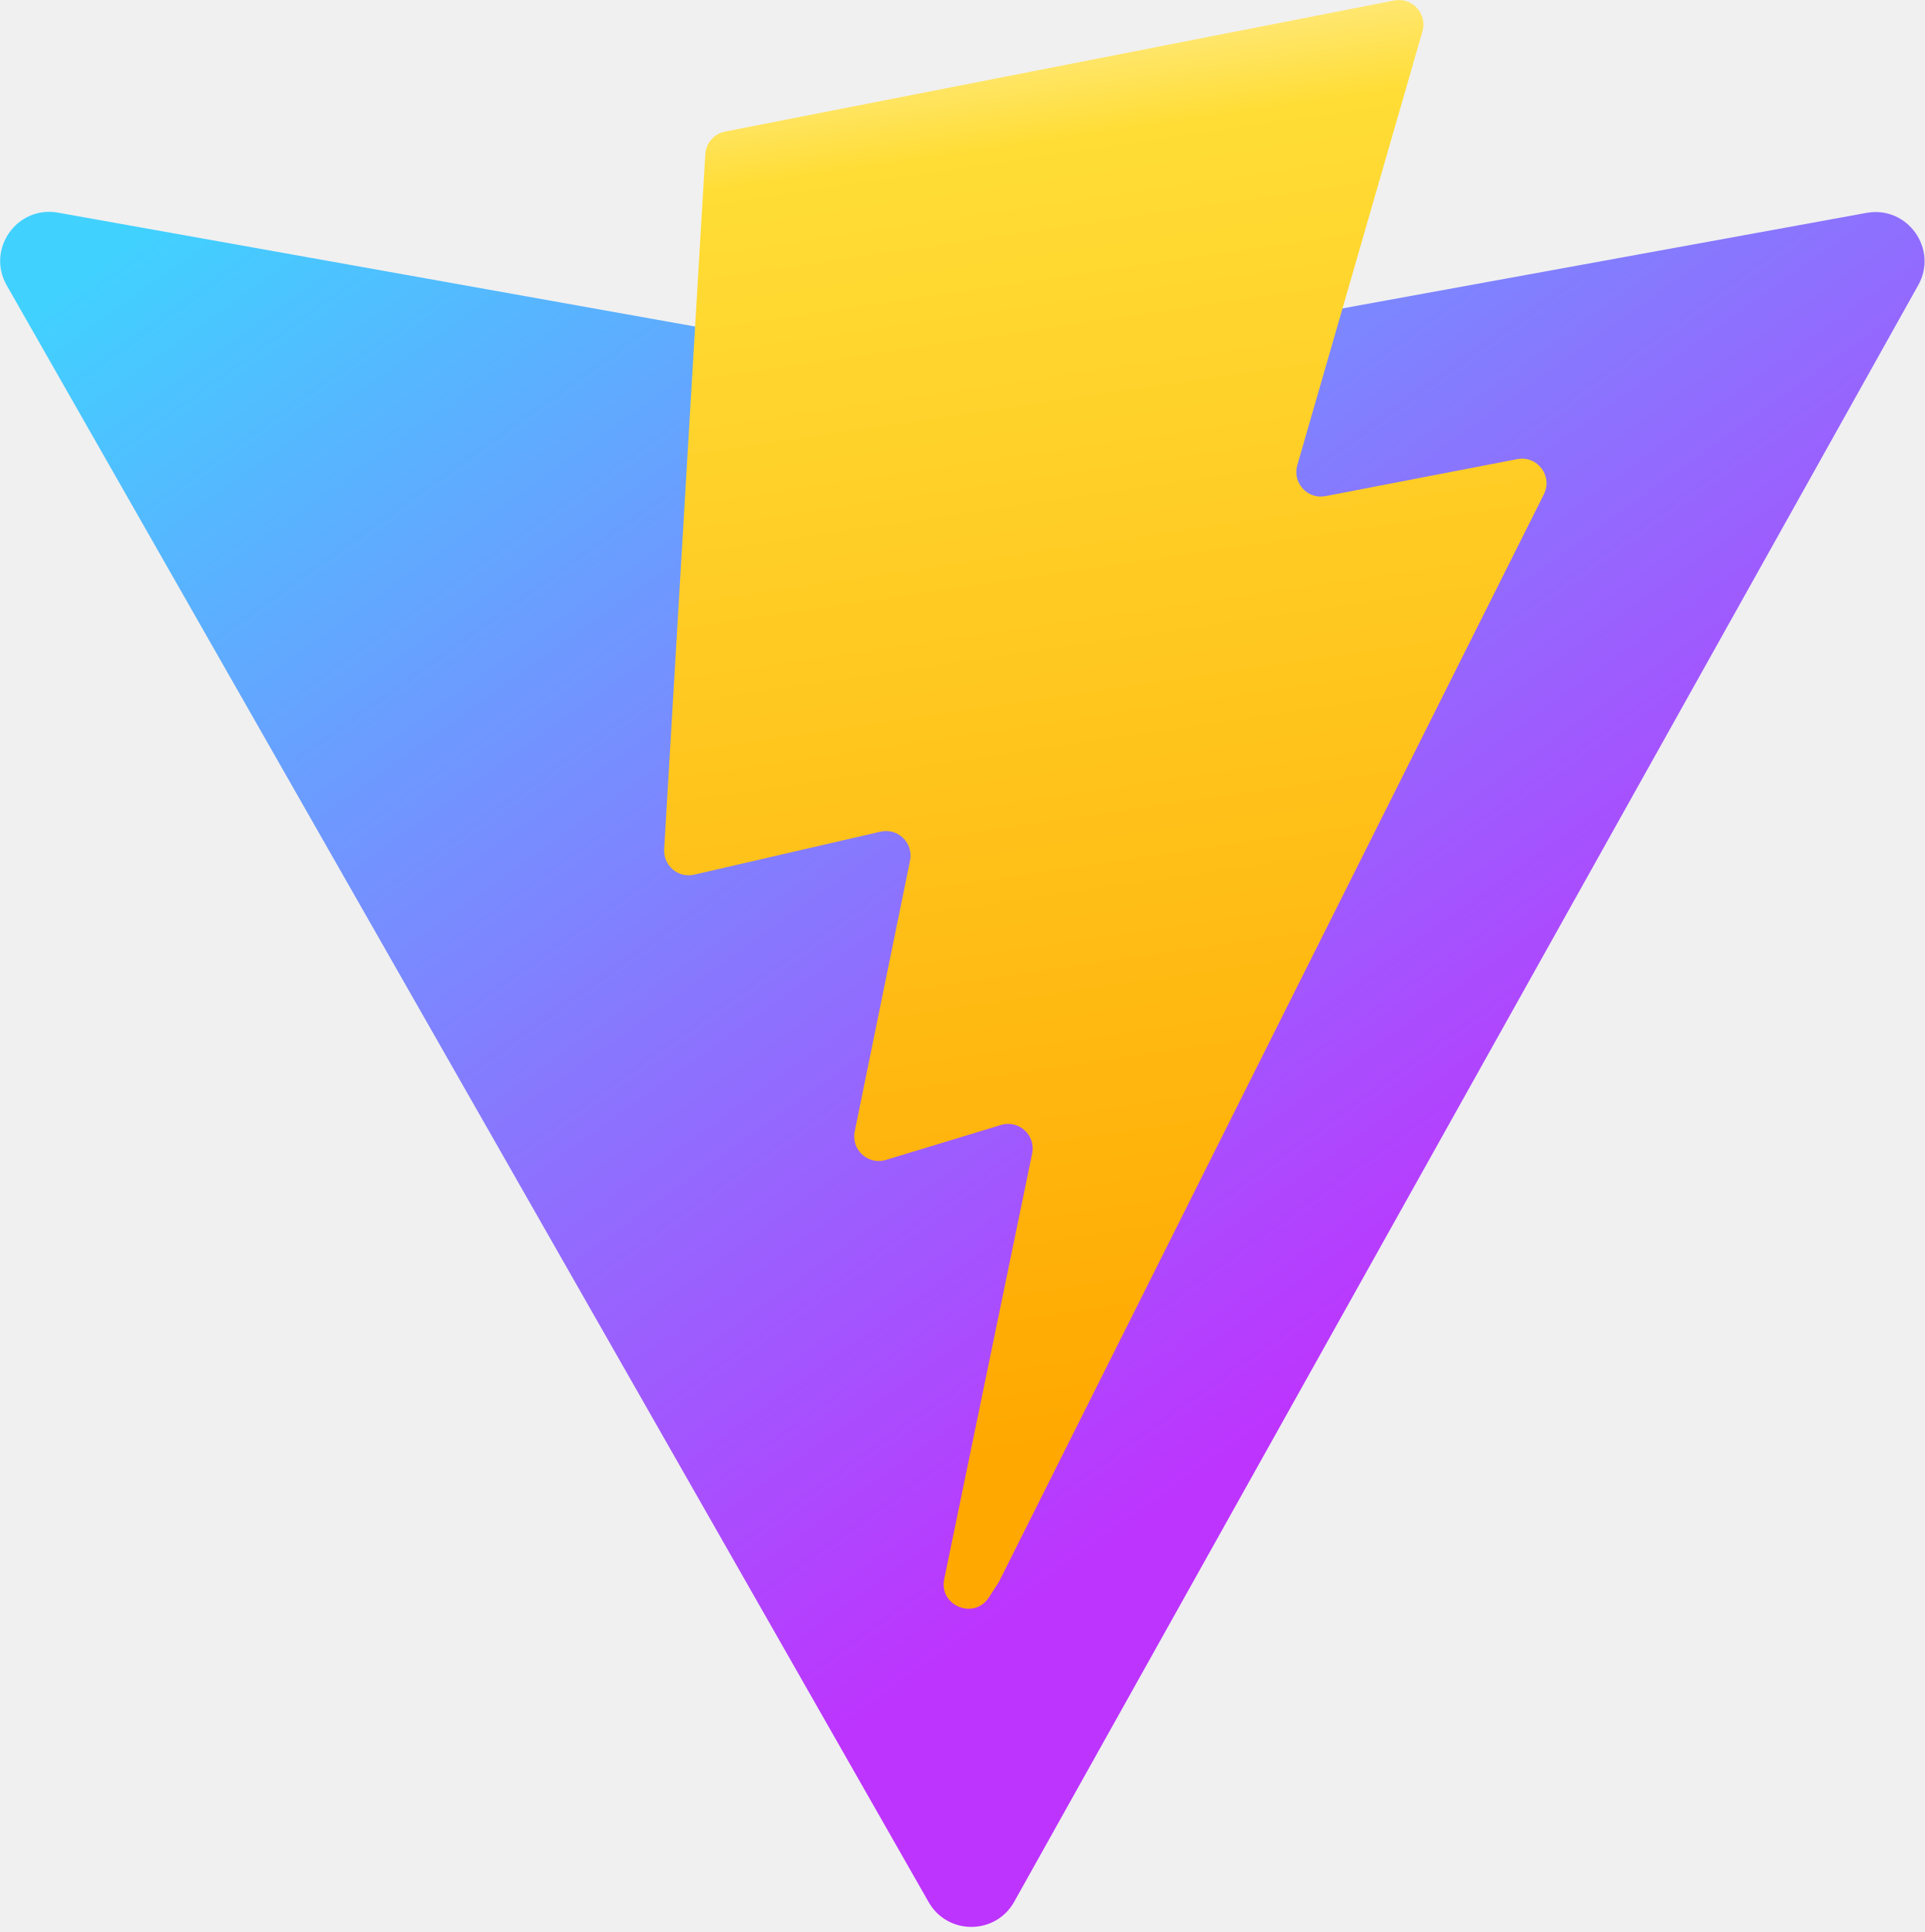
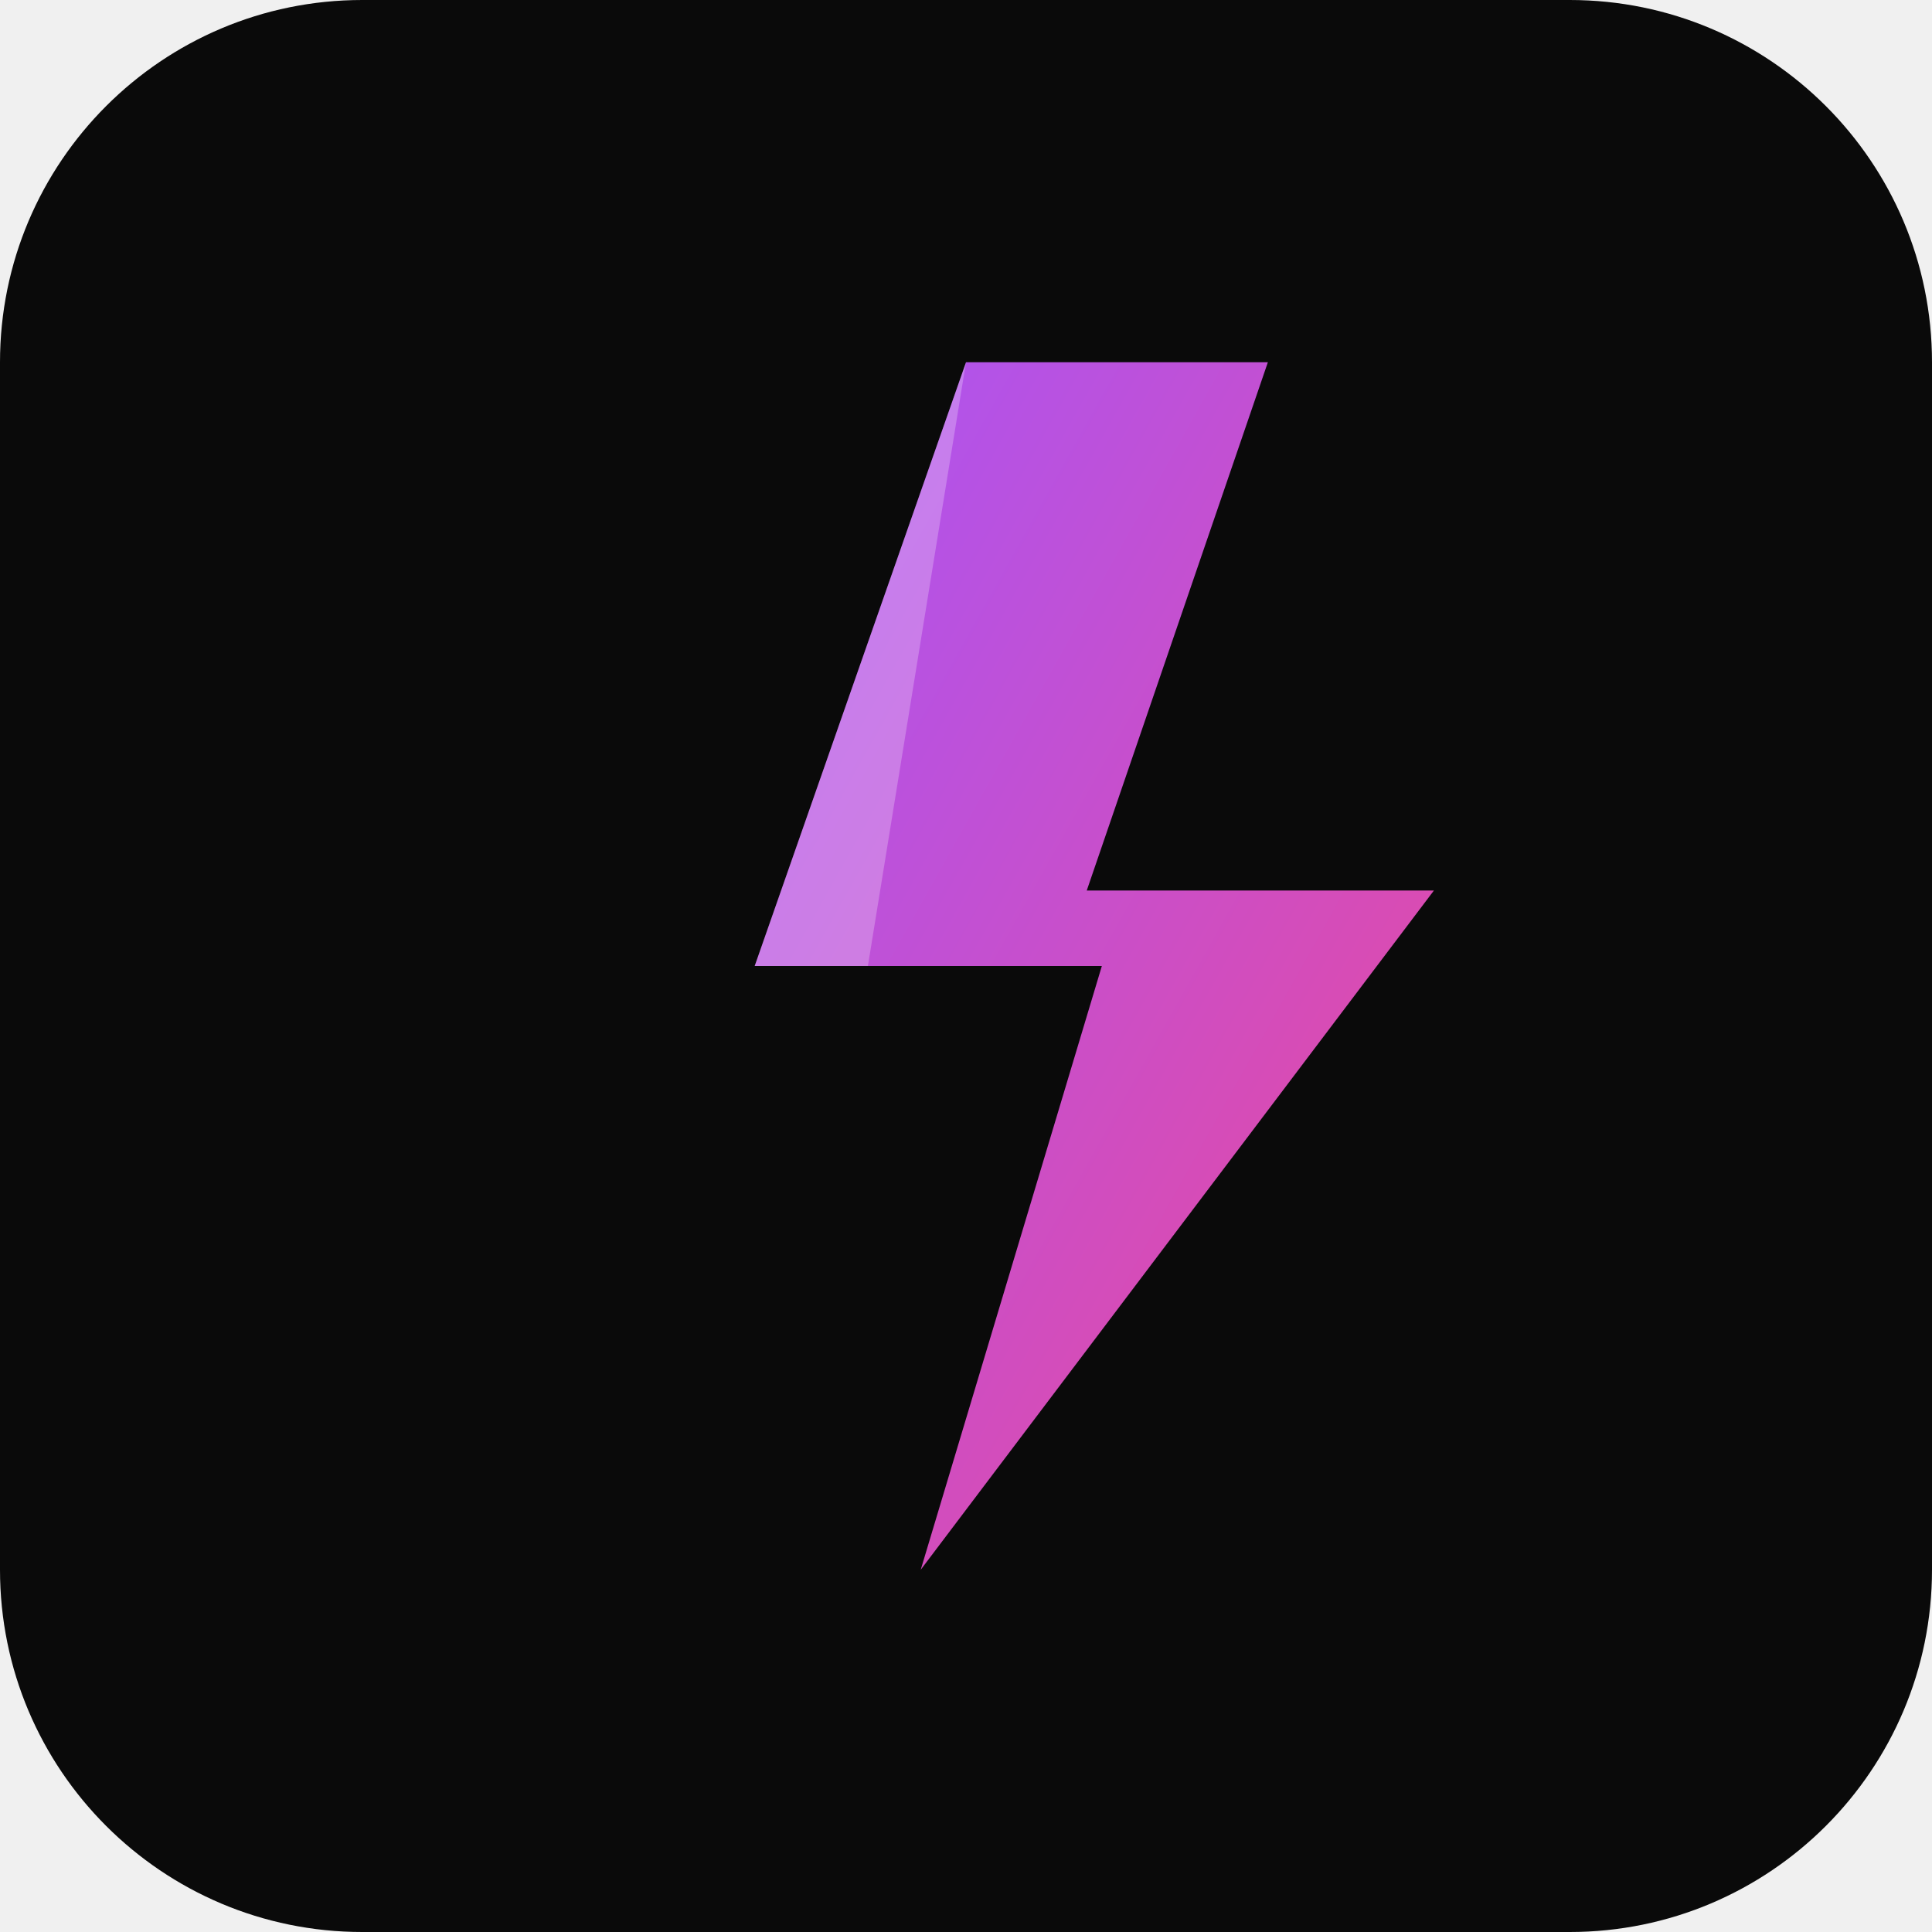
- <svg xmlns="http://www.w3.org/2000/svg" aria-hidden="true" role="img" class="iconify iconify--logos" width="31.88" height="32" preserveAspectRatio="xMidYMid meet" viewBox="0 0 256 257">
+ <svg xmlns="http://www.w3.org/2000/svg" viewBox="0 0 512 512" role="img" aria-label="Neon Lightning">
  <defs>
-     <linearGradient id="IconifyId1813088fe1fbc01fb466" x1="-.828%" x2="57.636%" y1="7.652%" y2="78.411%">
-       <stop offset="0%" stop-color="#41D1FF" />
-       <stop offset="100%" stop-color="#BD34FE" />
-     </linearGradient>
-     <linearGradient id="IconifyId1813088fe1fbc01fb467" x1="43.376%" x2="50.316%" y1="2.242%" y2="89.03%">
-       <stop offset="0%" stop-color="#FFEA83" />
-       <stop offset="8.333%" stop-color="#FFDD35" />
-       <stop offset="100%" stop-color="#FFA800" />
+     <linearGradient id="bolt" x1="0" y1="0" x2="1" y2="1">
+       <stop offset="0%" stop-color="#a855f7" />
+       <stop offset="100%" stop-color="#ec4899" />
    </linearGradient>
  </defs>
-   <path fill="url(#IconifyId1813088fe1fbc01fb466)" d="M255.153 37.938L134.897 252.976c-2.483 4.44-8.862 4.466-11.382.048L.875 37.958c-2.746-4.814 1.371-10.646 6.827-9.67l120.385 21.517a6.537 6.537 0 0 0 2.322-.004l117.867-21.483c5.438-.991 9.574 4.796 6.877 9.62Z" />
-   <path fill="url(#IconifyId1813088fe1fbc01fb467)" d="M185.432.063L96.44 17.501a3.268 3.268 0 0 0-2.634 3.014l-5.474 92.456a3.268 3.268 0 0 0 3.997 3.378l24.777-5.718c2.318-.535 4.413 1.507 3.936 3.838l-7.361 36.047c-.495 2.426 1.782 4.5 4.151 3.78l15.304-4.649c2.372-.72 4.652 1.36 4.15 3.788l-11.698 56.621c-.732 3.542 3.979 5.473 5.943 2.437l1.313-2.028l72.516-144.72c1.215-2.423-.88-5.186-3.54-4.672l-25.505 4.922c-2.396.462-4.435-1.77-3.759-4.114l16.646-57.705c.677-2.35-1.37-4.583-3.769-4.113Z" />
+   <rect width="512" height="512" rx="96" fill="#0a0a0a" />
+   <path d="M256 96 200 256h92l-48 160 136-180h-92l48-140z" fill="#000" opacity="0.35" />
+   <path d="M256 96 200 256h92l-48 160 136-180h-92l48-140z" fill="url(#bolt)" />
+   <path d="M256 96 200 256h30L256 96z" fill="#fff" opacity="0.25" />
</svg>
